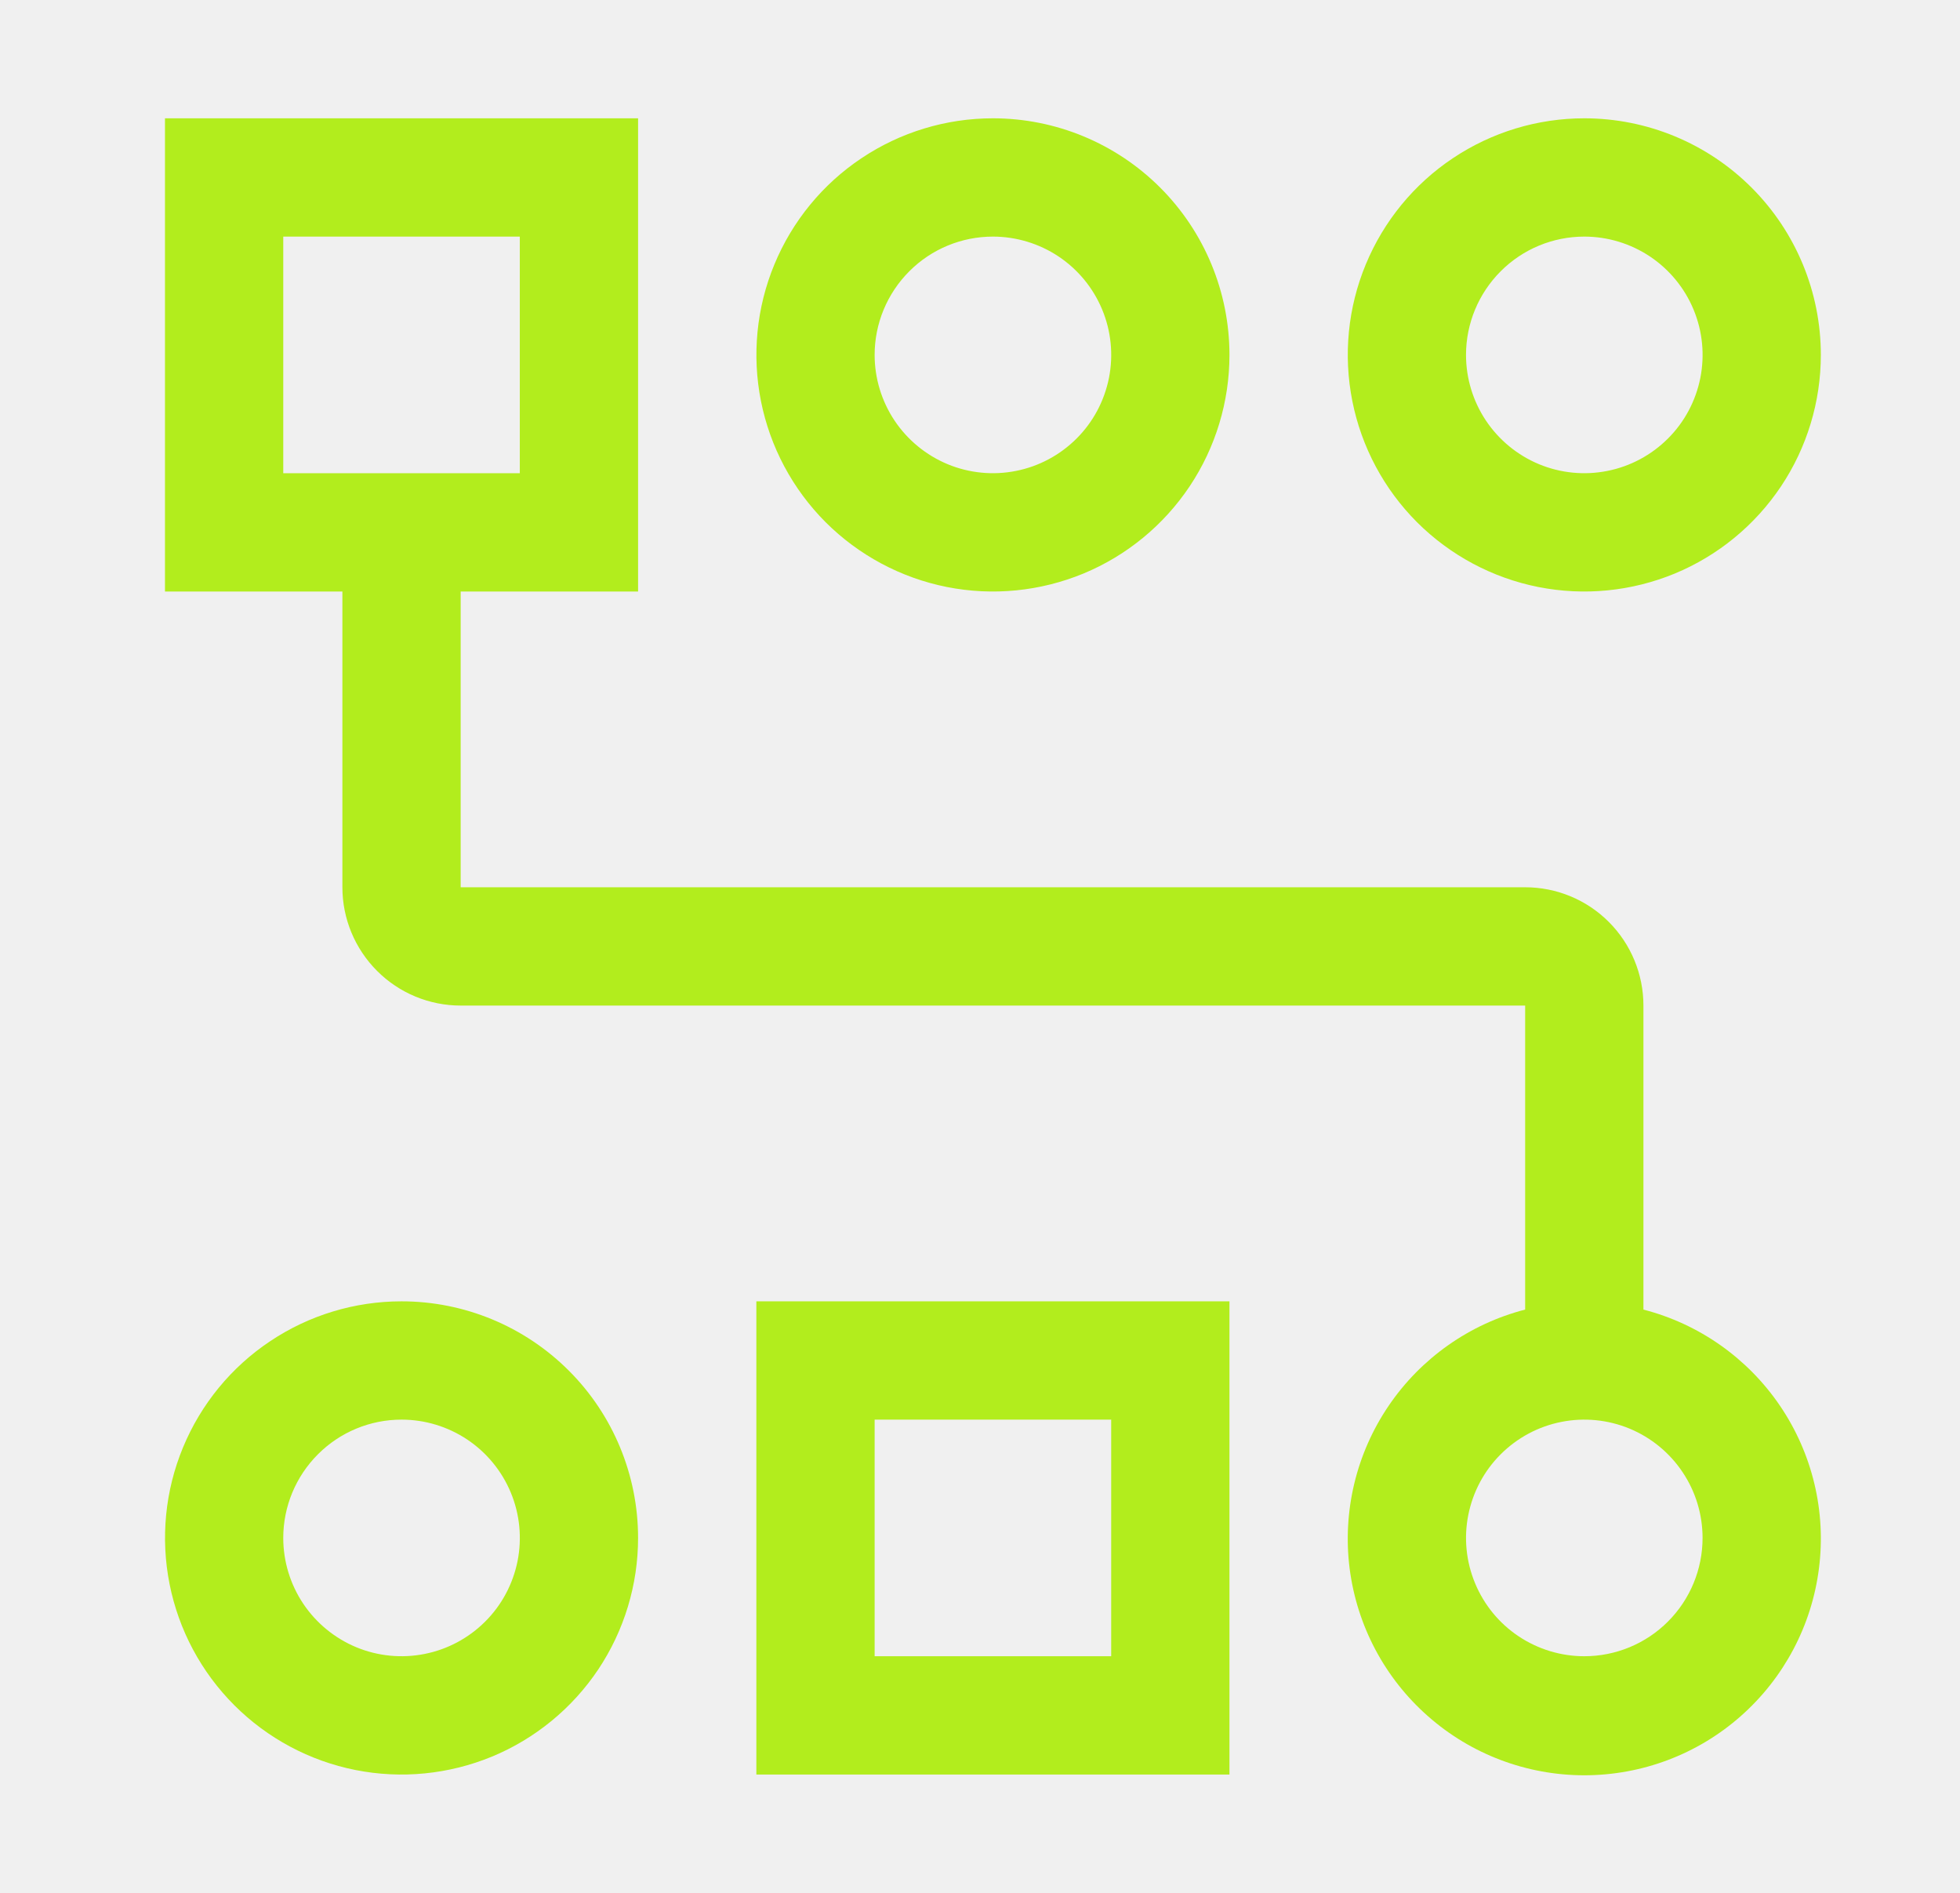
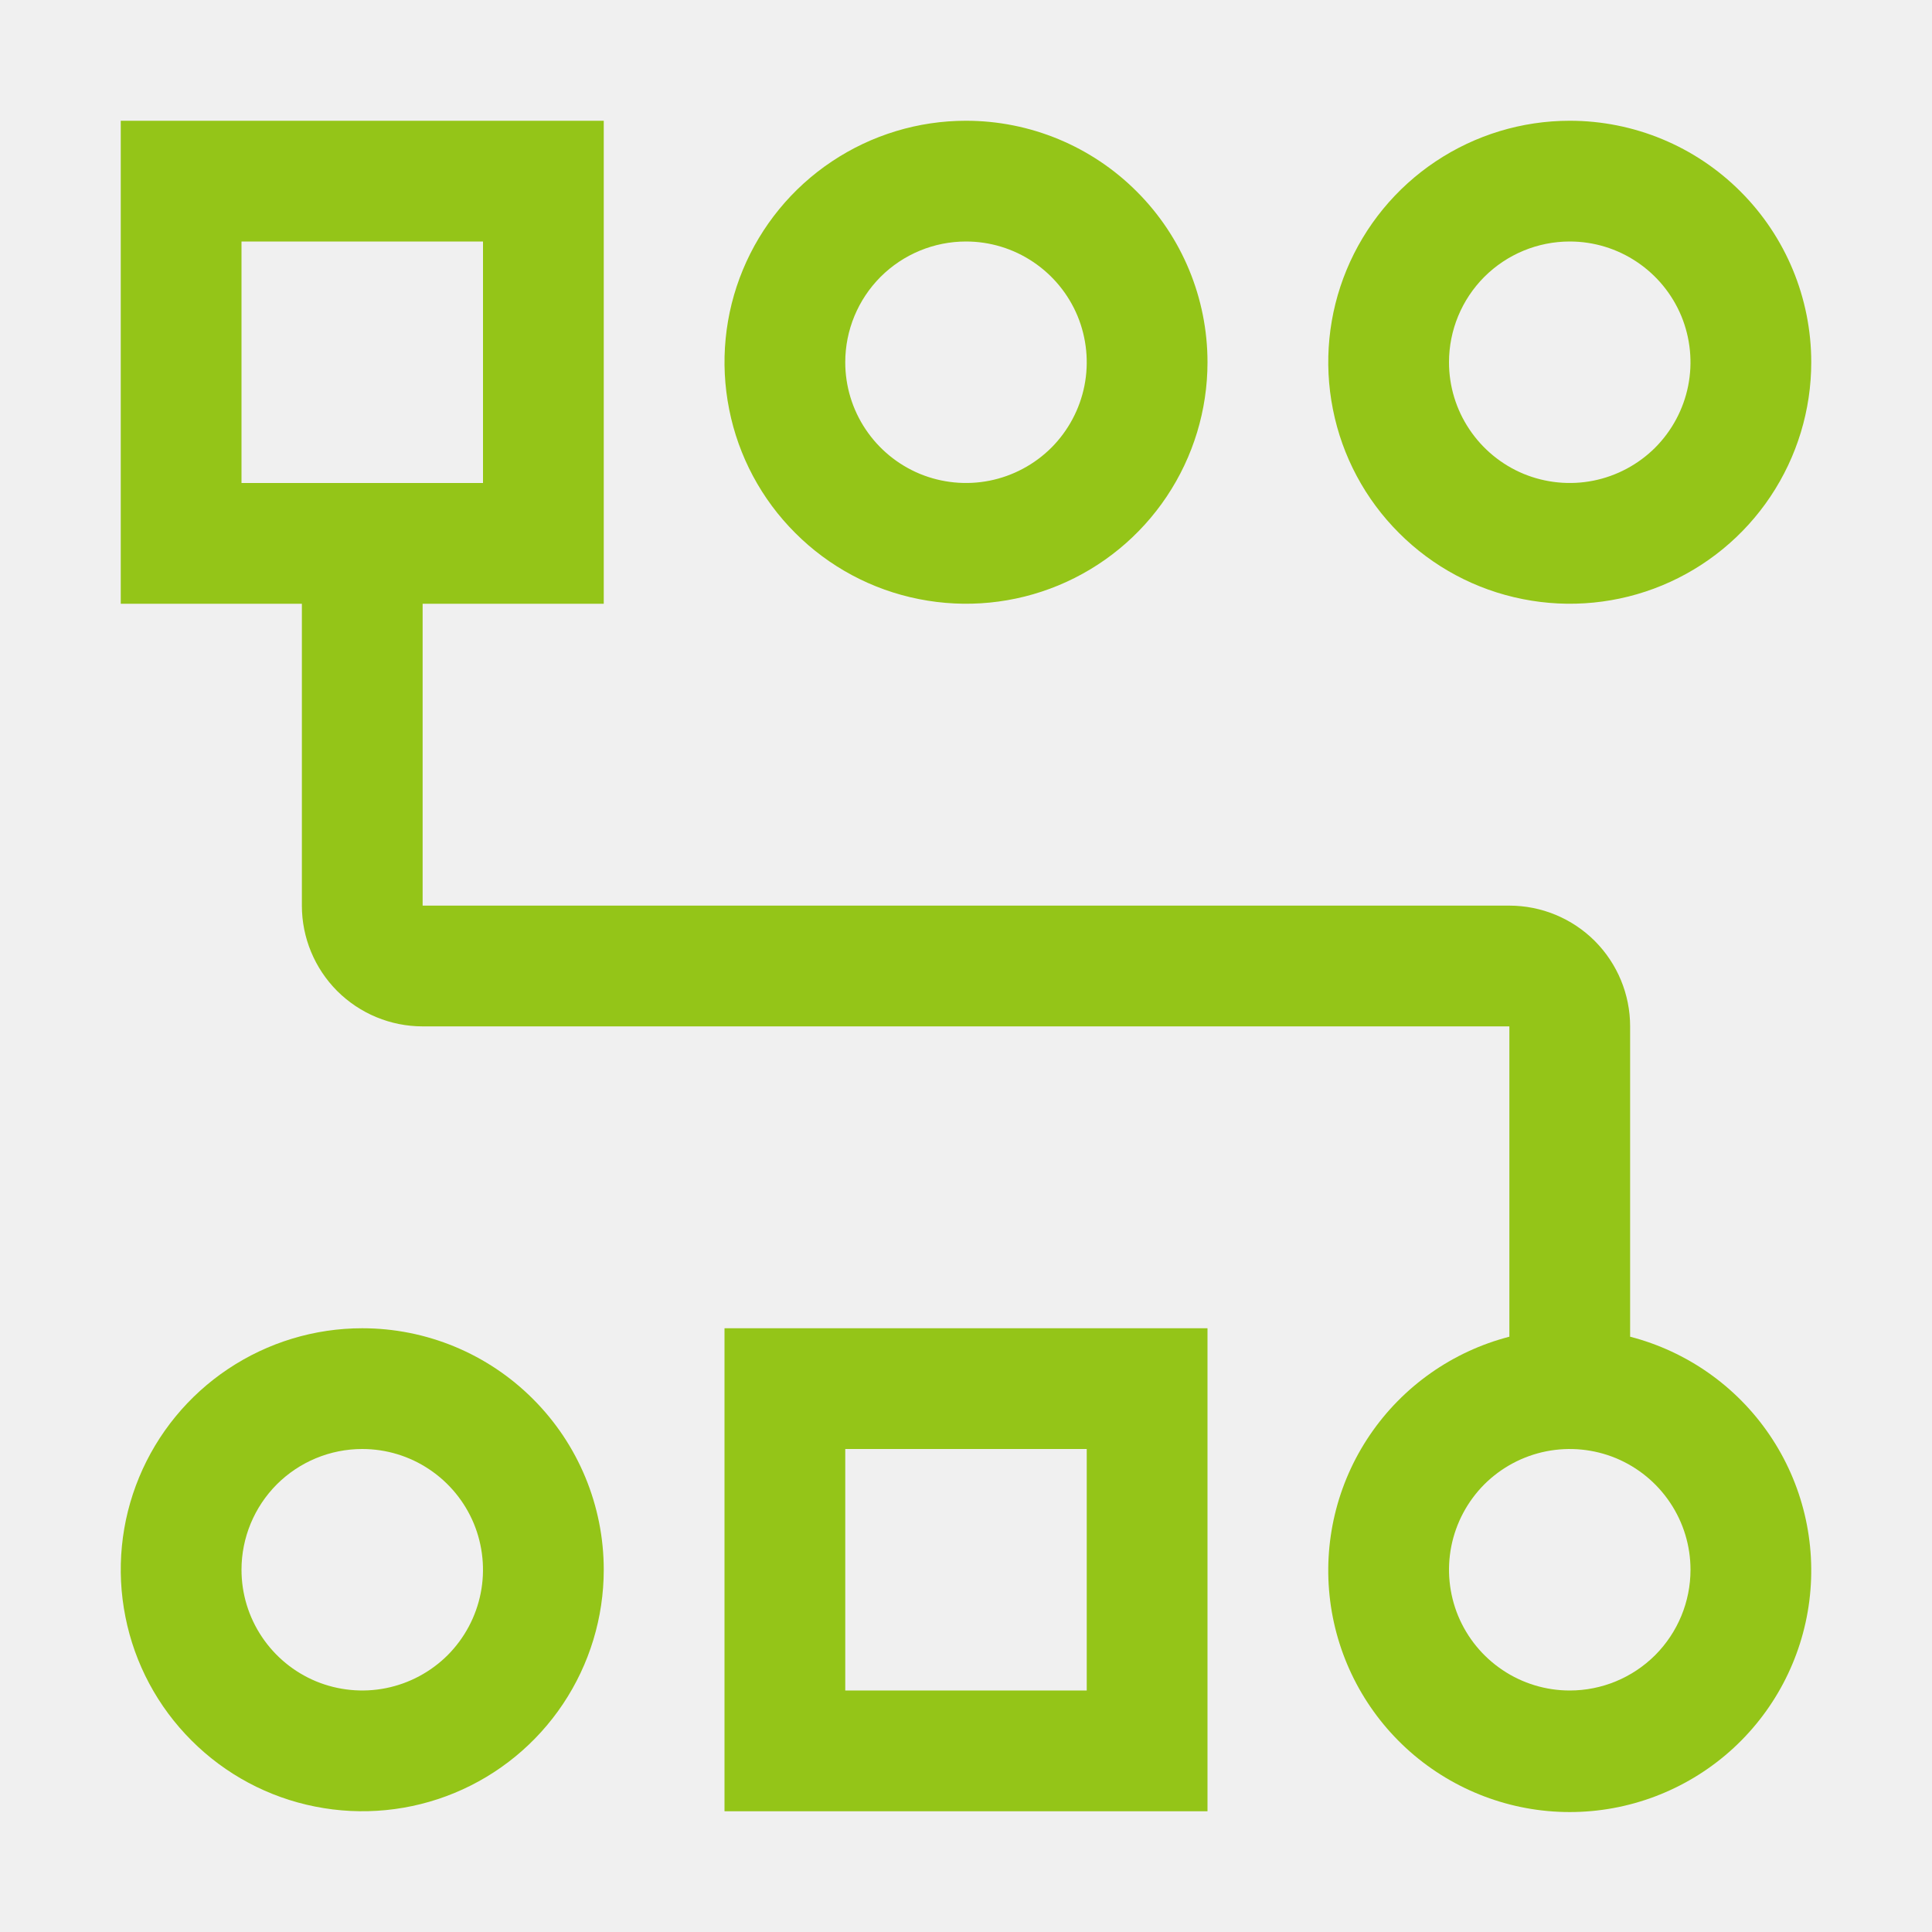
- <svg xmlns="http://www.w3.org/2000/svg" width="29" height="28" viewBox="0 0 29 28" fill="none">
-   <g clip-path="url(#clip0_6160_70592)">
-     <g style="mix-blend-mode:multiply">
-       <path d="M25.691 0H3.691C2.035 0 0.691 1.343 0.691 3V25C0.691 26.657 2.035 28 3.691 28H25.691C27.348 28 28.691 26.657 28.691 25V3C28.691 1.343 27.348 0 25.691 0Z" fill="white" fill-opacity="0.01" />
-     </g>
-     <path d="M5.941 21C6.288 21 6.626 21.103 6.914 21.295C7.201 21.487 7.426 21.761 7.558 22.08C7.691 22.4 7.725 22.752 7.658 23.091C7.59 23.431 7.424 23.743 7.179 23.987C6.934 24.232 6.622 24.399 6.283 24.466C5.943 24.534 5.591 24.499 5.272 24.367C4.952 24.234 4.679 24.01 4.486 23.722C4.294 23.434 4.191 23.096 4.191 22.75C4.191 22.286 4.376 21.841 4.704 21.513C5.032 21.184 5.477 21 5.941 21ZM5.941 19.25C5.249 19.25 4.572 19.455 3.997 19.84C3.421 20.224 2.973 20.771 2.708 21.411C2.443 22.05 2.374 22.754 2.509 23.433C2.644 24.112 2.977 24.735 3.467 25.225C3.956 25.714 4.58 26.048 5.259 26.183C5.938 26.318 6.641 26.248 7.281 25.984C7.92 25.719 8.467 25.27 8.852 24.695C9.236 24.119 9.441 23.442 9.441 22.75C9.441 21.822 9.073 20.931 8.416 20.275C7.76 19.619 6.87 19.25 5.941 19.25Z" fill="#B2ED1D" />
-     <path d="M14.691 3.5C15.037 3.5 15.376 3.603 15.664 3.795C15.951 3.987 16.176 4.261 16.308 4.58C16.441 4.9 16.475 5.252 16.408 5.591C16.34 5.931 16.174 6.243 15.929 6.487C15.684 6.732 15.372 6.899 15.033 6.966C14.693 7.034 14.341 6.999 14.022 6.867C13.702 6.734 13.429 6.51 13.236 6.222C13.044 5.934 12.941 5.596 12.941 5.25C12.941 4.786 13.126 4.341 13.454 4.013C13.782 3.684 14.227 3.5 14.691 3.5ZM14.691 1.75C13.999 1.75 13.322 1.955 12.747 2.34C12.171 2.724 11.723 3.271 11.458 3.911C11.193 4.55 11.124 5.254 11.259 5.933C11.394 6.612 11.727 7.235 12.216 7.725C12.706 8.214 13.33 8.548 14.009 8.683C14.688 8.818 15.391 8.748 16.031 8.484C16.67 8.219 17.217 7.77 17.602 7.194C17.986 6.619 18.191 5.942 18.191 5.25C18.191 4.322 17.823 3.432 17.166 2.775C16.51 2.119 15.62 1.75 14.691 1.75Z" fill="#B2ED1D" />
-     <path d="M23.441 3.5C23.788 3.5 24.126 3.603 24.414 3.795C24.701 3.987 24.926 4.261 25.058 4.58C25.191 4.9 25.225 5.252 25.158 5.591C25.09 5.931 24.924 6.243 24.679 6.487C24.434 6.732 24.122 6.899 23.783 6.966C23.443 7.034 23.091 6.999 22.772 6.867C22.452 6.734 22.179 6.51 21.986 6.222C21.794 5.934 21.691 5.596 21.691 5.25C21.691 4.786 21.876 4.341 22.204 4.013C22.532 3.684 22.977 3.5 23.441 3.5ZM23.441 1.75C22.749 1.75 22.073 1.955 21.497 2.34C20.921 2.724 20.473 3.271 20.208 3.911C19.943 4.55 19.874 5.254 20.009 5.933C20.144 6.612 20.477 7.235 20.966 7.725C21.456 8.214 22.08 8.548 22.759 8.683C23.438 8.818 24.141 8.748 24.781 8.484C25.42 8.219 25.967 7.77 26.352 7.194C26.736 6.619 26.941 5.942 26.941 5.25C26.941 4.322 26.573 3.432 25.916 2.775C25.26 2.119 24.37 1.75 23.441 1.75Z" fill="#B2ED1D" />
-     <path d="M16.441 21V24.5H12.941V21H16.441ZM18.191 19.25H11.191V26.25H18.191V19.25Z" fill="#B2ED1D" />
-     <path d="M24.316 19.372V14.875C24.316 14.411 24.132 13.966 23.804 13.638C23.476 13.309 23.03 13.125 22.566 13.125H6.816V8.75H9.441V1.75H2.441V8.75H5.066V13.125C5.066 13.589 5.251 14.034 5.579 14.362C5.907 14.691 6.352 14.875 6.816 14.875H22.566V19.372C21.742 19.585 21.023 20.092 20.545 20.797C20.067 21.502 19.862 22.357 19.969 23.202C20.077 24.047 20.488 24.824 21.128 25.387C21.767 25.951 22.59 26.261 23.441 26.261C24.293 26.261 25.116 25.951 25.755 25.387C26.394 24.824 26.806 24.047 26.913 23.202C27.021 22.357 26.816 21.502 26.338 20.797C25.86 20.092 25.141 19.585 24.316 19.372ZM4.191 3.5H7.691V7H4.191V3.5ZM23.441 24.5C23.095 24.5 22.757 24.397 22.469 24.205C22.181 24.013 21.957 23.739 21.825 23.42C21.692 23.1 21.657 22.748 21.725 22.409C21.793 22.069 21.959 21.757 22.204 21.513C22.449 21.268 22.761 21.101 23.1 21.034C23.439 20.966 23.791 21.001 24.111 21.133C24.431 21.266 24.704 21.49 24.896 21.778C25.089 22.066 25.191 22.404 25.191 22.75C25.191 23.214 25.007 23.659 24.679 23.987C24.351 24.316 23.905 24.5 23.441 24.5Z" fill="#B2ED1D" />
-   </g>
-   <defs>
-     <clipPath id="clip0_6160_70592">
-       <rect width="29" height="28" fill="white" />
-     </clipPath>
-   </defs>
+ <svg xmlns="http://www.w3.org/2000/svg" width="24" height="24" viewBox="0 0 24 24" fill="none">
+   <rect width="24" height="24" rx="3" fill="white" fill-opacity="0.01" style="mix-blend-mode:multiply" />
+   <path d="M4.5 18C4.797 18 5.087 18.088 5.333 18.253C5.58 18.418 5.772 18.652 5.886 18.926C5.999 19.2 6.029 19.502 5.971 19.793C5.913 20.084 5.77 20.351 5.561 20.561C5.351 20.77 5.084 20.913 4.793 20.971C4.502 21.029 4.2 20.999 3.926 20.886C3.652 20.772 3.418 20.58 3.253 20.333C3.088 20.087 3 19.797 3 19.5C3 19.102 3.158 18.721 3.439 18.439C3.721 18.158 4.102 18 4.5 18ZM4.5 16.5C3.907 16.5 3.327 16.676 2.833 17.006C2.34 17.335 1.955 17.804 1.728 18.352C1.501 18.9 1.442 19.503 1.558 20.085C1.673 20.667 1.959 21.202 2.379 21.621C2.798 22.041 3.333 22.327 3.915 22.442C4.497 22.558 5.1 22.499 5.648 22.272C6.196 22.045 6.665 21.66 6.994 21.167C7.324 20.673 7.5 20.093 7.5 19.5C7.5 18.704 7.184 17.941 6.621 17.379C6.059 16.816 5.296 16.5 4.5 16.5Z" fill="#94C518" />
+   <path d="M12 3C12.297 3 12.587 3.088 12.833 3.253C13.08 3.418 13.272 3.652 13.386 3.926C13.499 4.2 13.529 4.502 13.471 4.793C13.413 5.084 13.27 5.351 13.061 5.561C12.851 5.77 12.584 5.913 12.293 5.971C12.002 6.029 11.7 5.999 11.426 5.886C11.152 5.772 10.918 5.58 10.753 5.333C10.588 5.087 10.5 4.797 10.5 4.5C10.5 4.102 10.658 3.721 10.939 3.439C11.221 3.158 11.602 3 12 3ZM12 1.5C11.407 1.5 10.827 1.676 10.333 2.006C9.84 2.335 9.455 2.804 9.228 3.352C9.001 3.9 8.942 4.503 9.058 5.085C9.173 5.667 9.459 6.202 9.879 6.621C10.298 7.041 10.833 7.327 11.415 7.442C11.997 7.558 12.6 7.499 13.148 7.272C13.696 7.045 14.165 6.66 14.494 6.167C14.824 5.673 15 5.093 15 4.5C15 3.704 14.684 2.941 14.121 2.379C13.559 1.816 12.796 1.5 12 1.5Z" fill="#94C518" />
+   <path d="M19.5 3C19.797 3 20.087 3.088 20.333 3.253C20.58 3.418 20.772 3.652 20.886 3.926C20.999 4.2 21.029 4.502 20.971 4.793C20.913 5.084 20.77 5.351 20.561 5.561C20.351 5.77 20.084 5.913 19.793 5.971C19.502 6.029 19.2 5.999 18.926 5.886C18.652 5.772 18.418 5.58 18.253 5.333C18.088 5.087 18 4.797 18 4.5C18 4.102 18.158 3.721 18.439 3.439C18.721 3.158 19.102 3 19.5 3ZM19.5 1.5C18.907 1.5 18.327 1.676 17.833 2.006C17.34 2.335 16.955 2.804 16.728 3.352C16.501 3.9 16.442 4.503 16.558 5.085C16.673 5.667 16.959 6.202 17.379 6.621C17.798 7.041 18.333 7.327 18.915 7.442C19.497 7.558 20.1 7.499 20.648 7.272C21.196 7.045 21.665 6.66 21.994 6.167C22.324 5.673 22.5 5.093 22.5 4.5C22.5 3.704 22.184 2.941 21.621 2.379C21.059 1.816 20.296 1.5 19.5 1.5Z" fill="#94C518" />
+   <path d="M13.5 18V21H10.5V18H13.5ZM15 16.5H9V22.5H15V16.5Z" fill="#94C518" />
+   <path d="M20.25 16.605V12.75C20.25 12.352 20.092 11.971 19.811 11.689C19.529 11.408 19.148 11.25 18.75 11.25H5.25V7.5H7.5V1.5H1.5V7.5H3.75V11.25C3.75 11.648 3.908 12.029 4.189 12.311C4.471 12.592 4.852 12.75 5.25 12.75H18.75V16.605C18.043 16.788 17.427 17.222 17.017 17.826C16.607 18.43 16.432 19.163 16.524 19.888C16.616 20.612 16.969 21.278 17.517 21.761C18.065 22.243 18.77 22.51 19.5 22.51C20.23 22.51 20.935 22.243 21.483 21.761C22.031 21.278 22.384 20.612 22.476 19.888C22.568 19.163 22.393 18.43 21.983 17.826C21.573 17.222 20.957 16.788 20.25 16.605ZM3 3H6V6H3V3ZM19.5 21C19.203 21 18.913 20.912 18.667 20.747C18.42 20.582 18.228 20.348 18.114 20.074C18.001 19.8 17.971 19.498 18.029 19.207C18.087 18.916 18.23 18.649 18.439 18.439C18.649 18.23 18.916 18.087 19.207 18.029C19.498 17.971 19.8 18.001 20.074 18.114C20.348 18.228 20.582 18.42 20.747 18.667C20.912 18.913 21 19.203 21 19.5C21 19.898 20.842 20.279 20.561 20.561C20.279 20.842 19.898 21 19.5 21Z" fill="#94C518" />
</svg>
